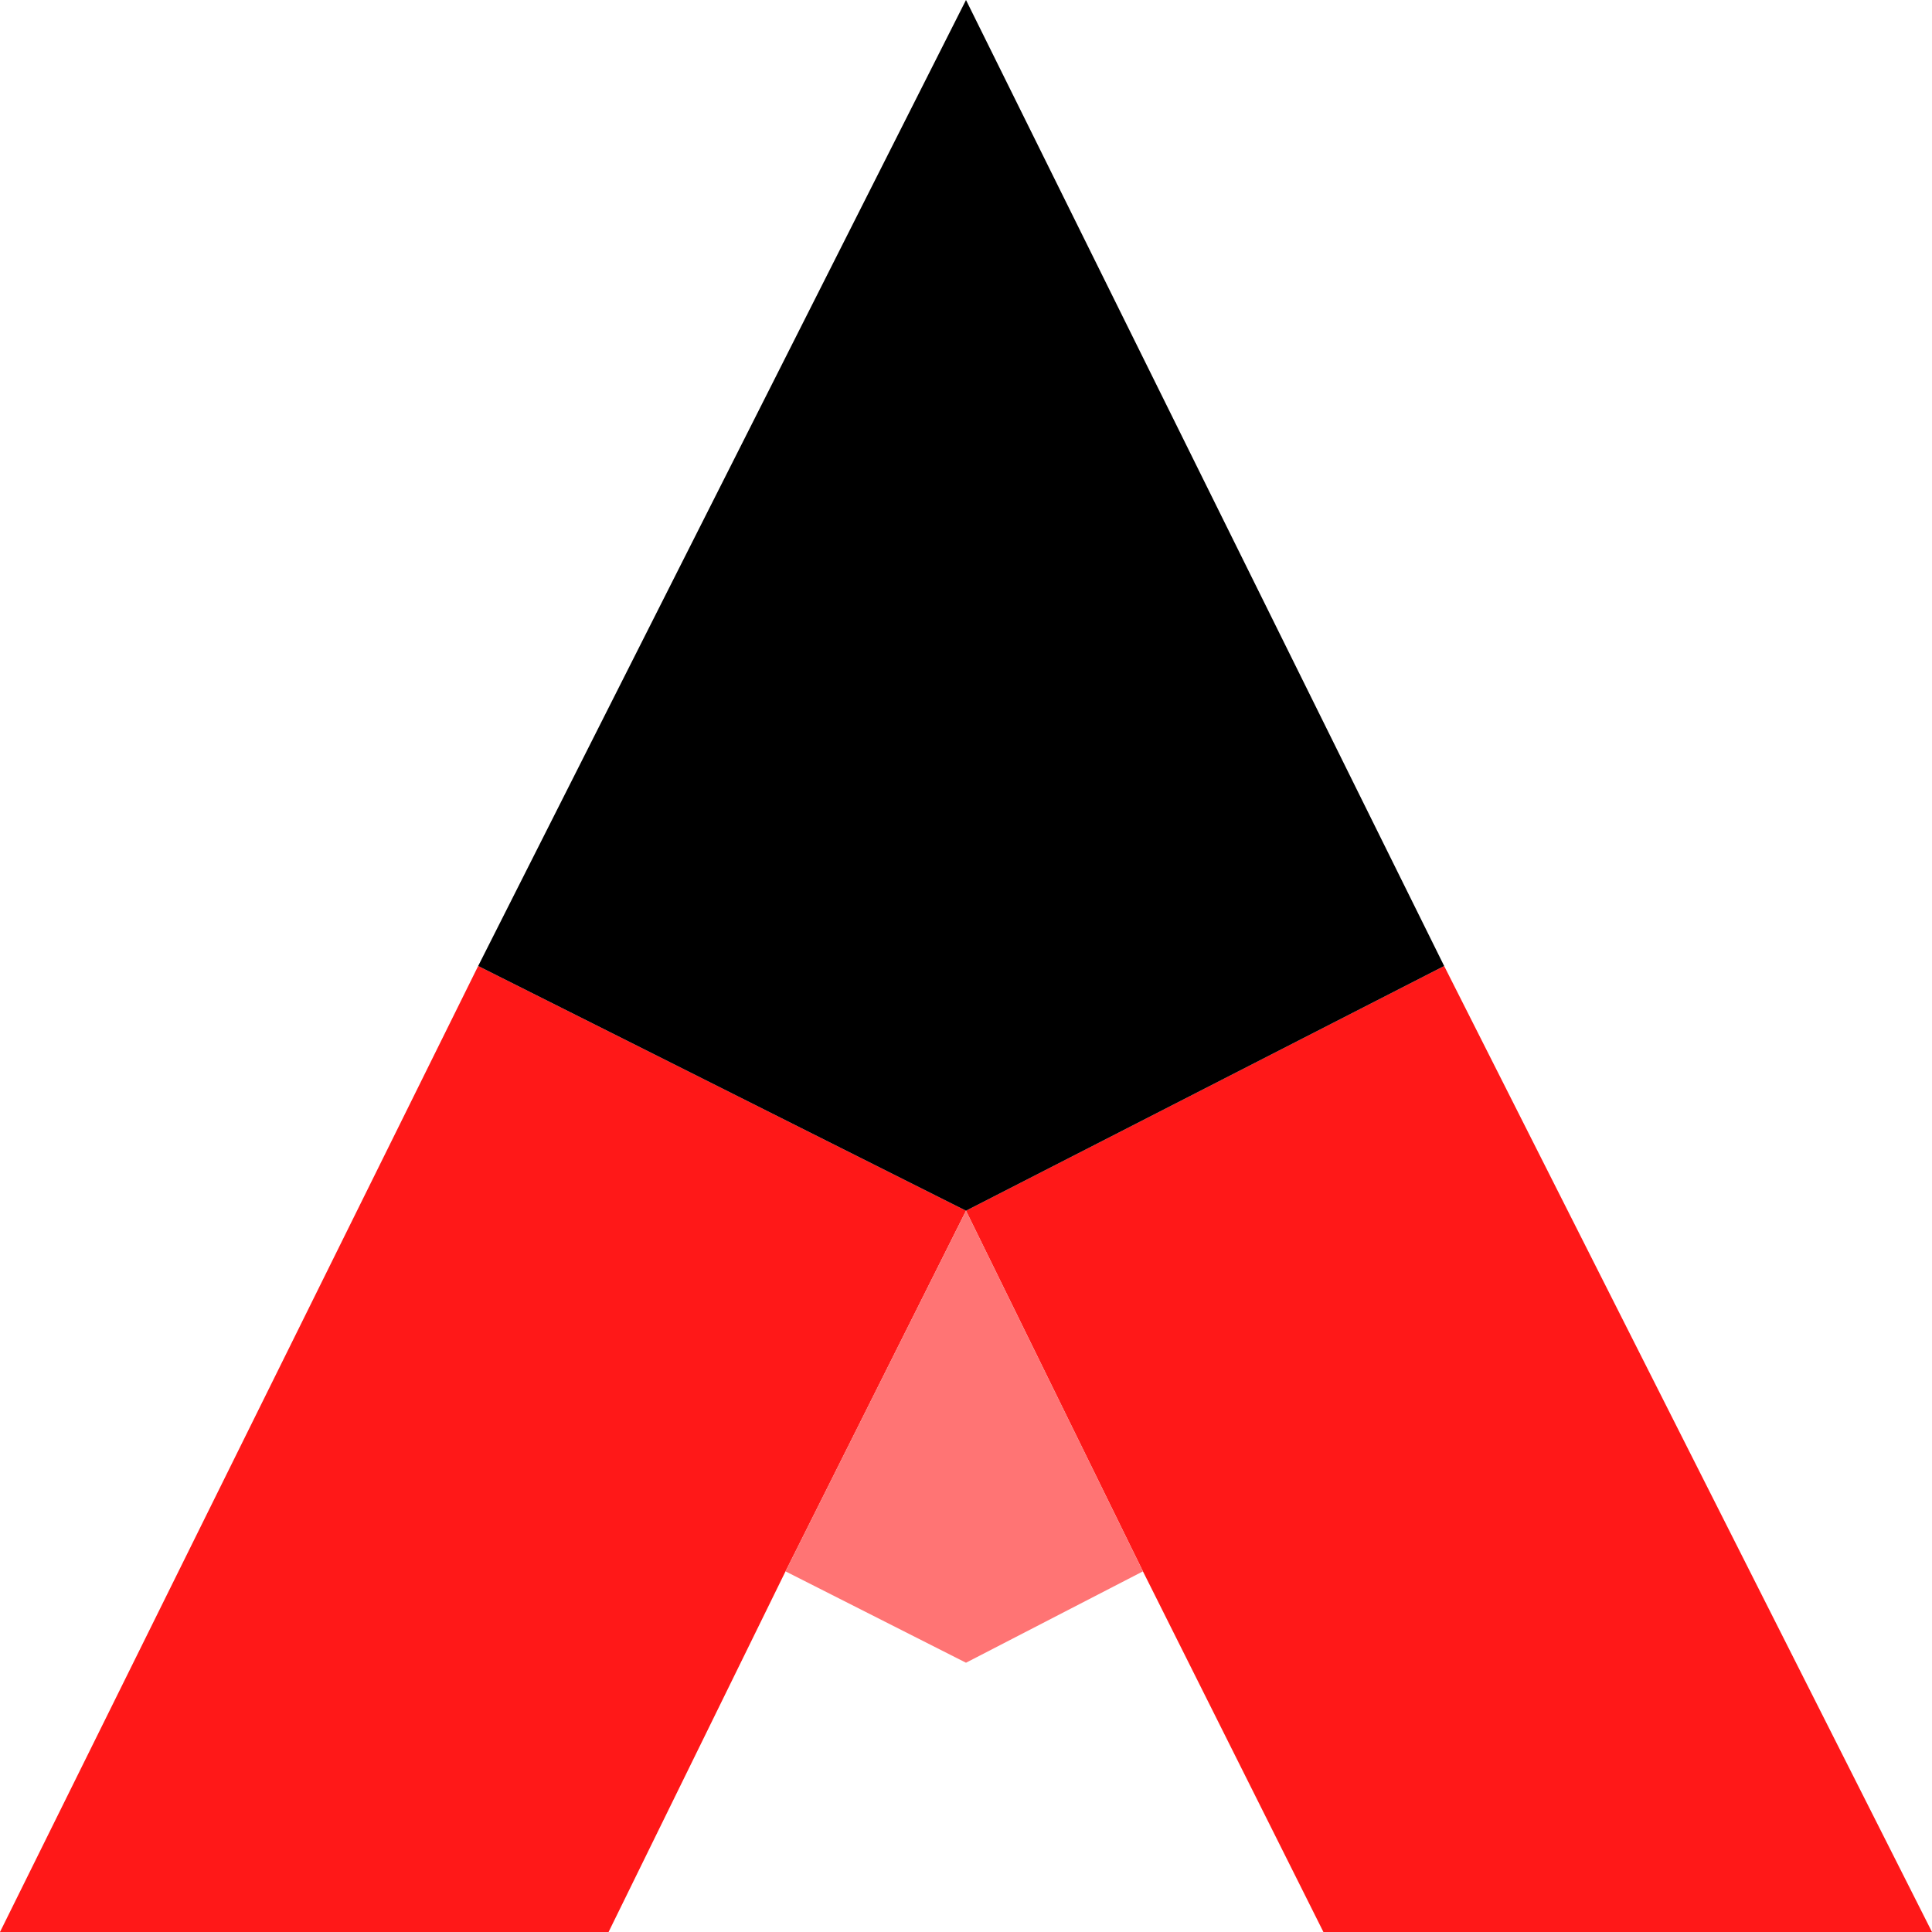
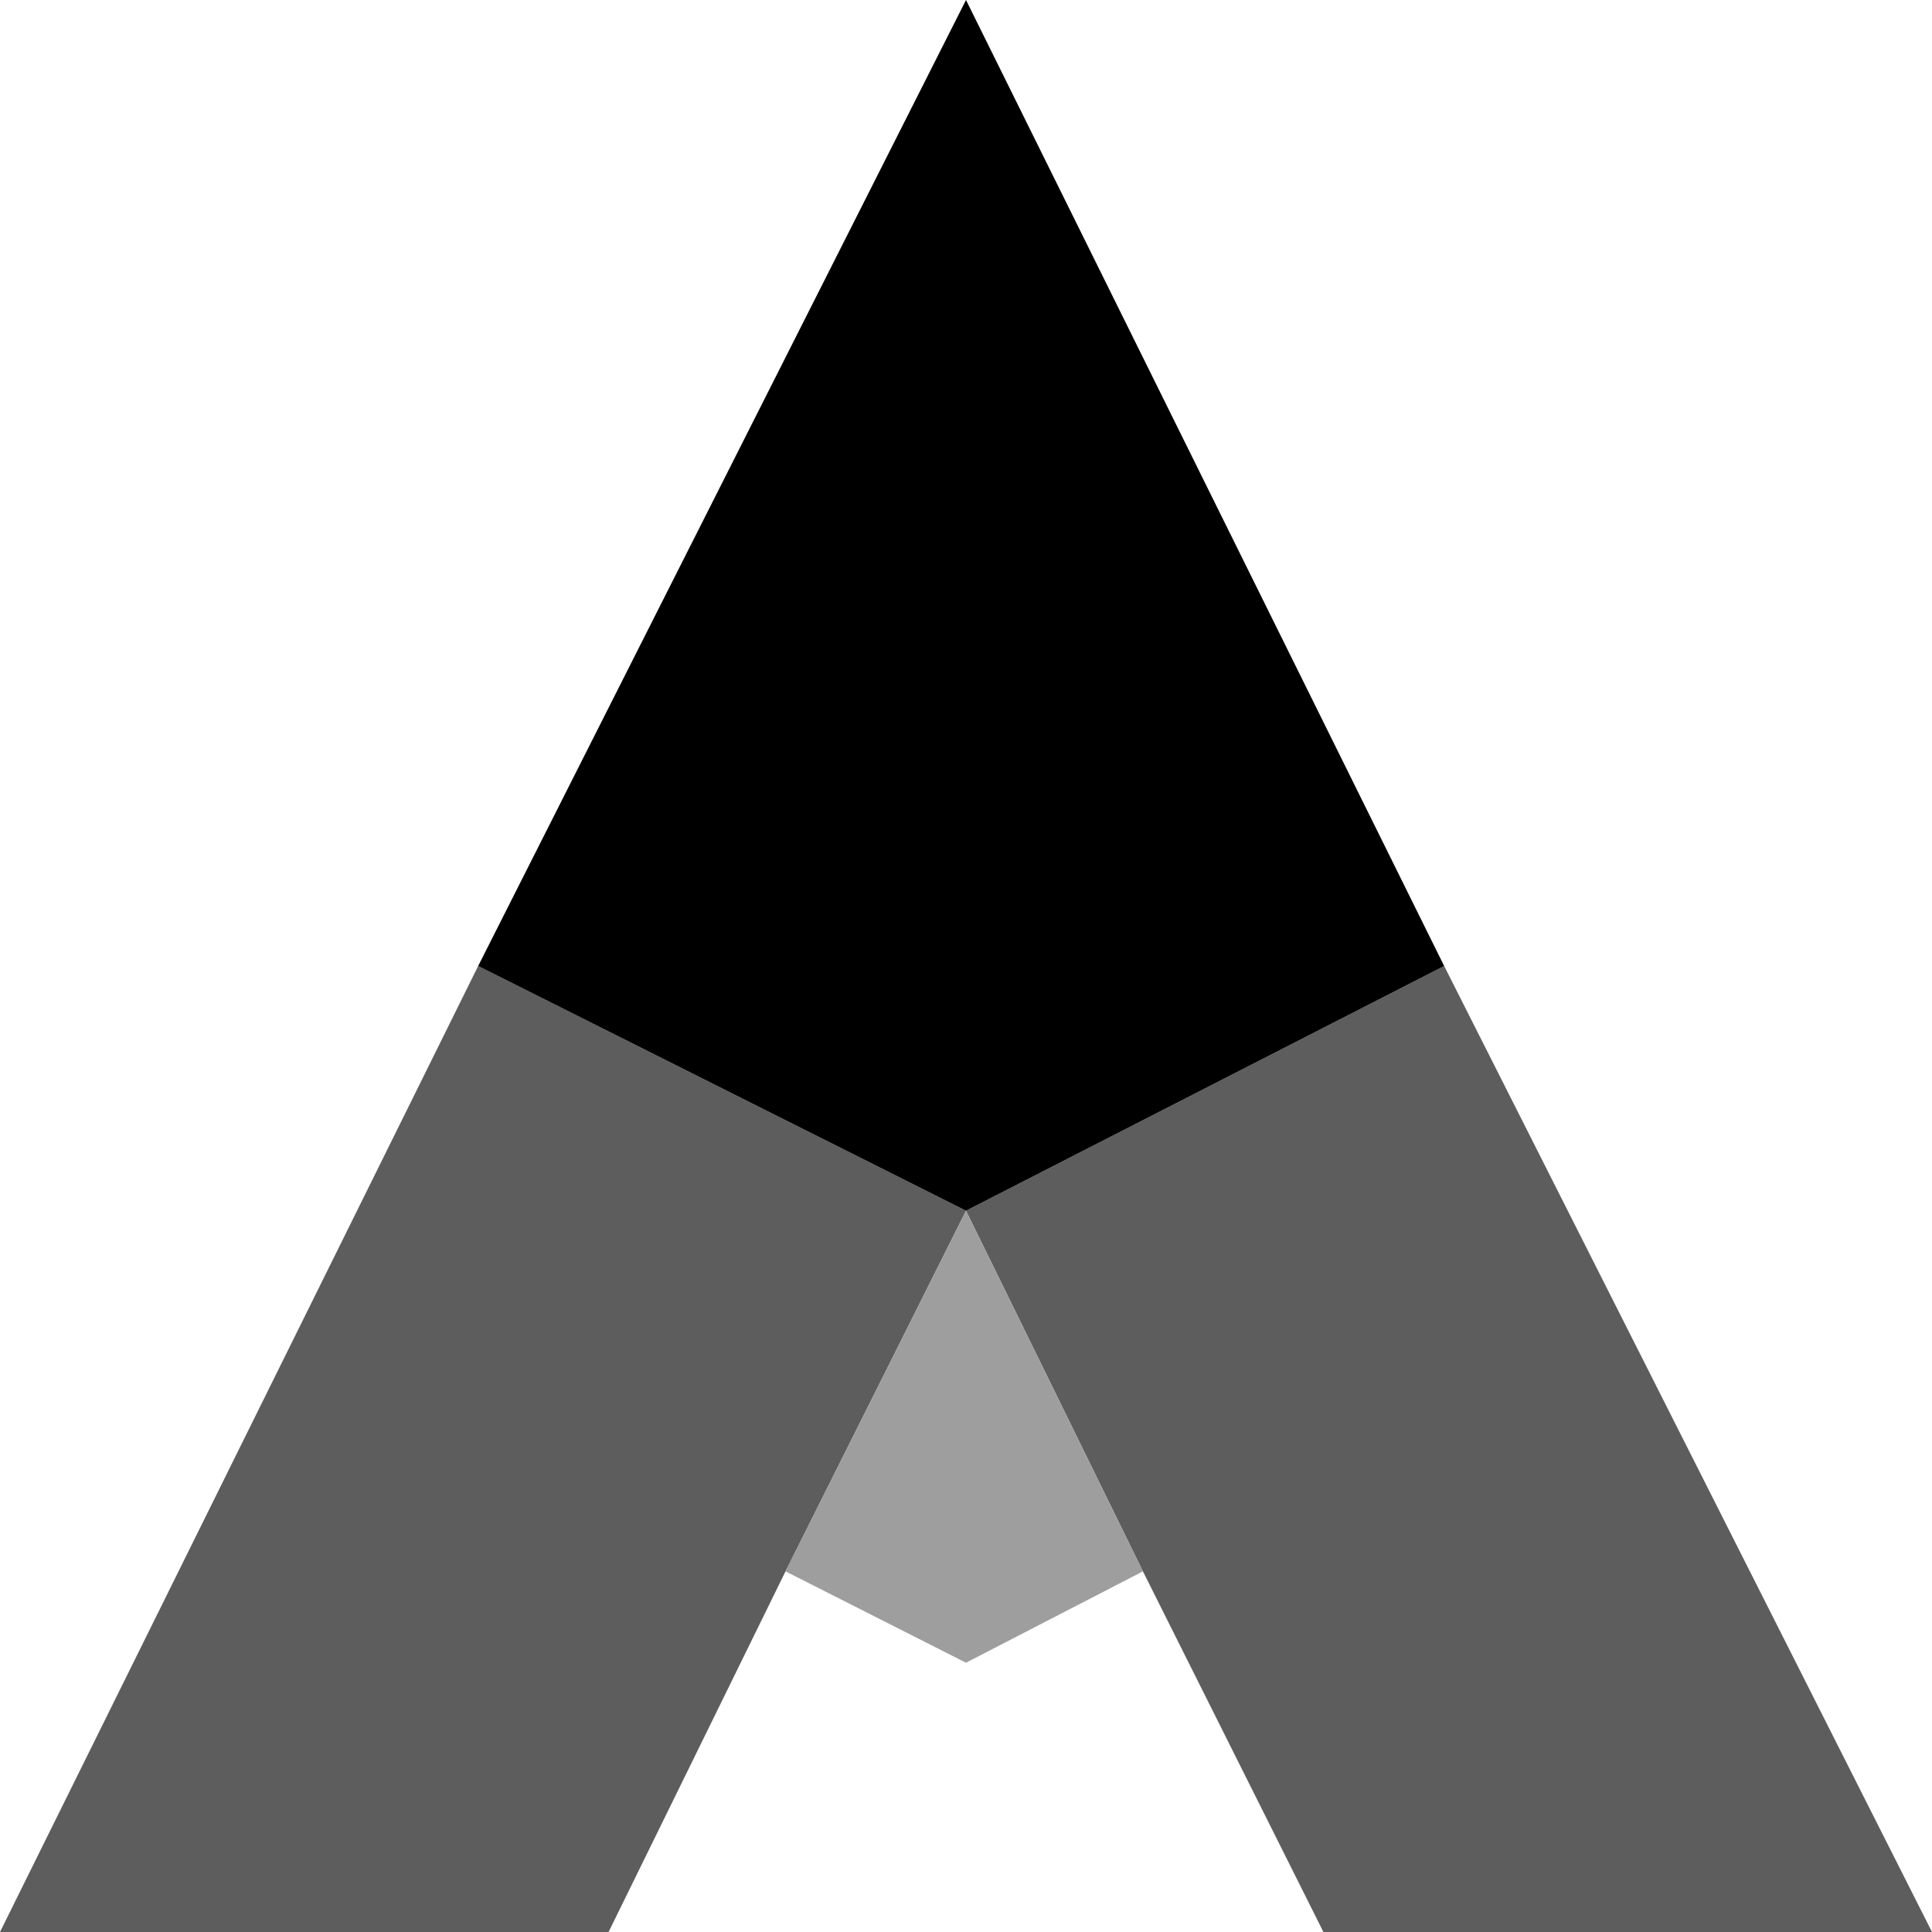
<svg xmlns="http://www.w3.org/2000/svg" width="48" height="48" viewBox="0 0 48 48" fill="none">
-   <path d="M24 30.08L11.88 24L0 48H15.12L19.516 39.04L24 30.08Z" fill="#FF1818" />
-   <path d="M48 48L35.88 24L24 30.08L28.396 39.04L32.88 48H48Z" fill="#FF1818" />
+   <path d="M24 30.08L11.88 24L0 48H15.12L19.516 39.04L24 30.08Z" fill="#5D5D5D" />
+   <path d="M48 48L35.88 24L24 30.08L28.396 39.04L32.88 48H48Z" fill="#5D5D5D" />
  <path d="M24 30.08L35.88 24L24 0L11.88 24L24 30.08Z" fill="black" />
-   <path d="M24 41.31L28.396 39.04L24 30.08L19.516 39.04L24 41.31Z" fill="#FF7474" />
+   <path d="M24 41.31L28.396 39.04L24 30.08L19.516 39.04L24 41.31Z" fill="#9E9E9E" />
</svg>
